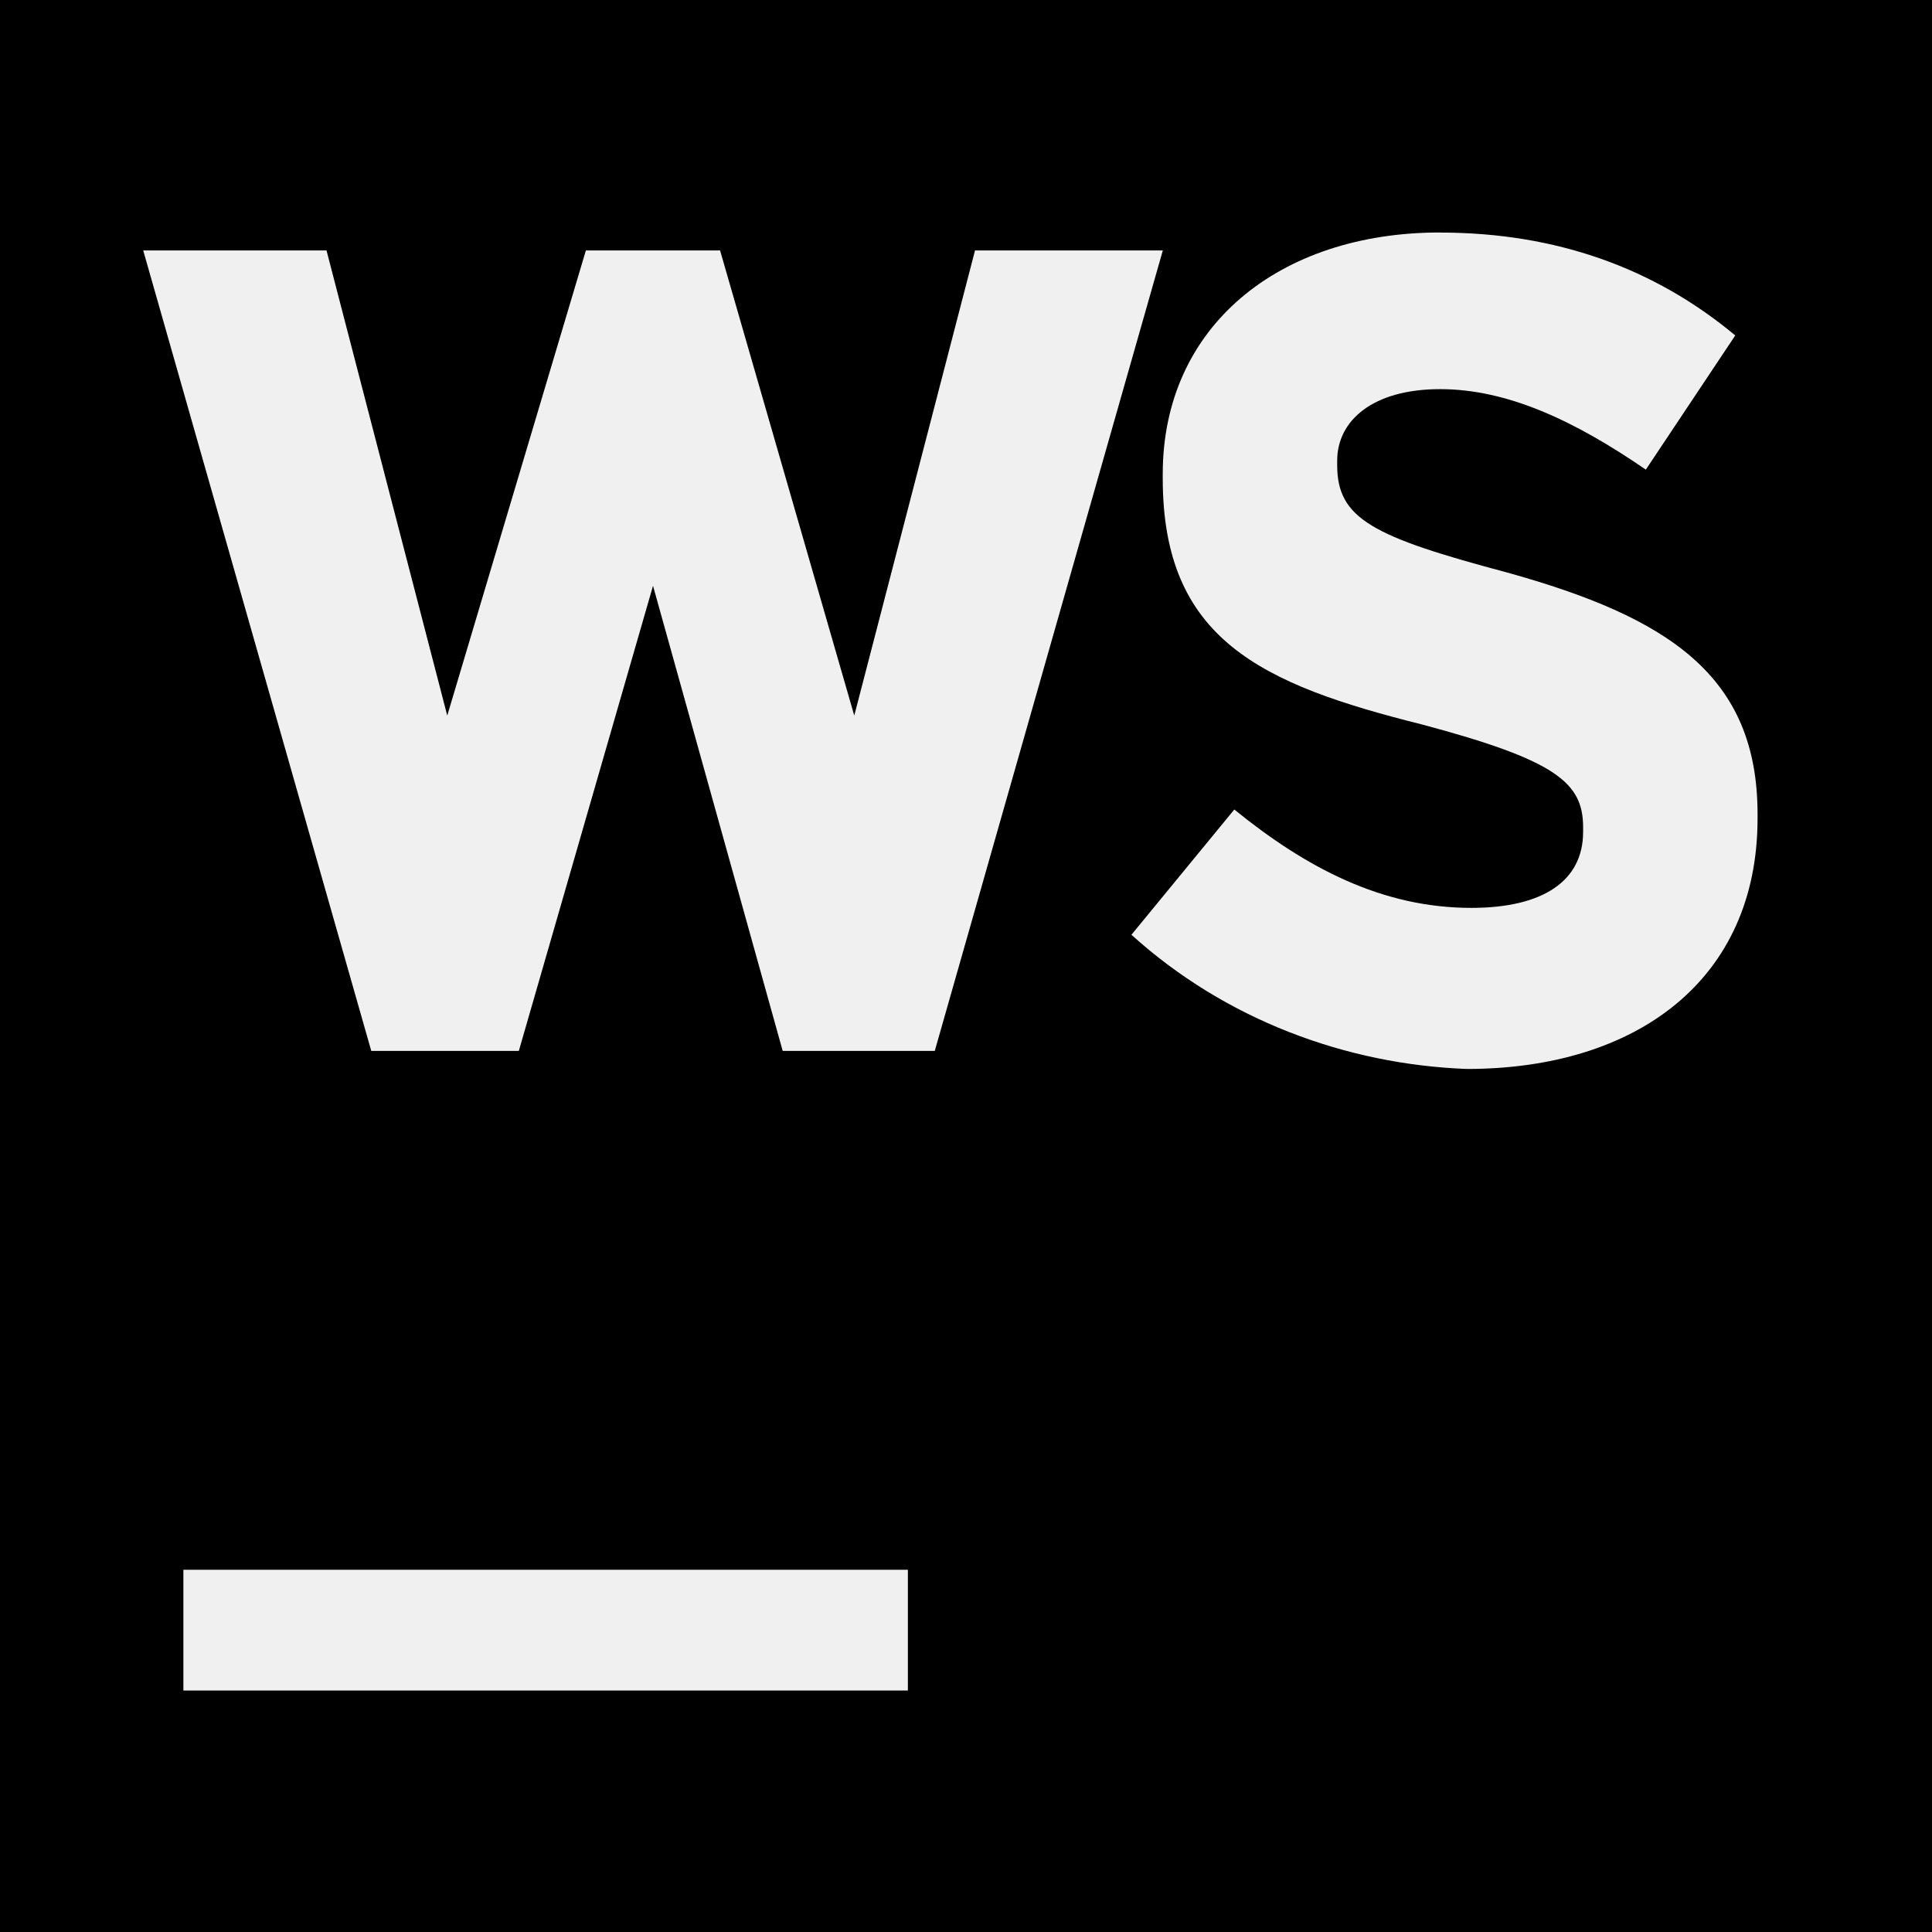
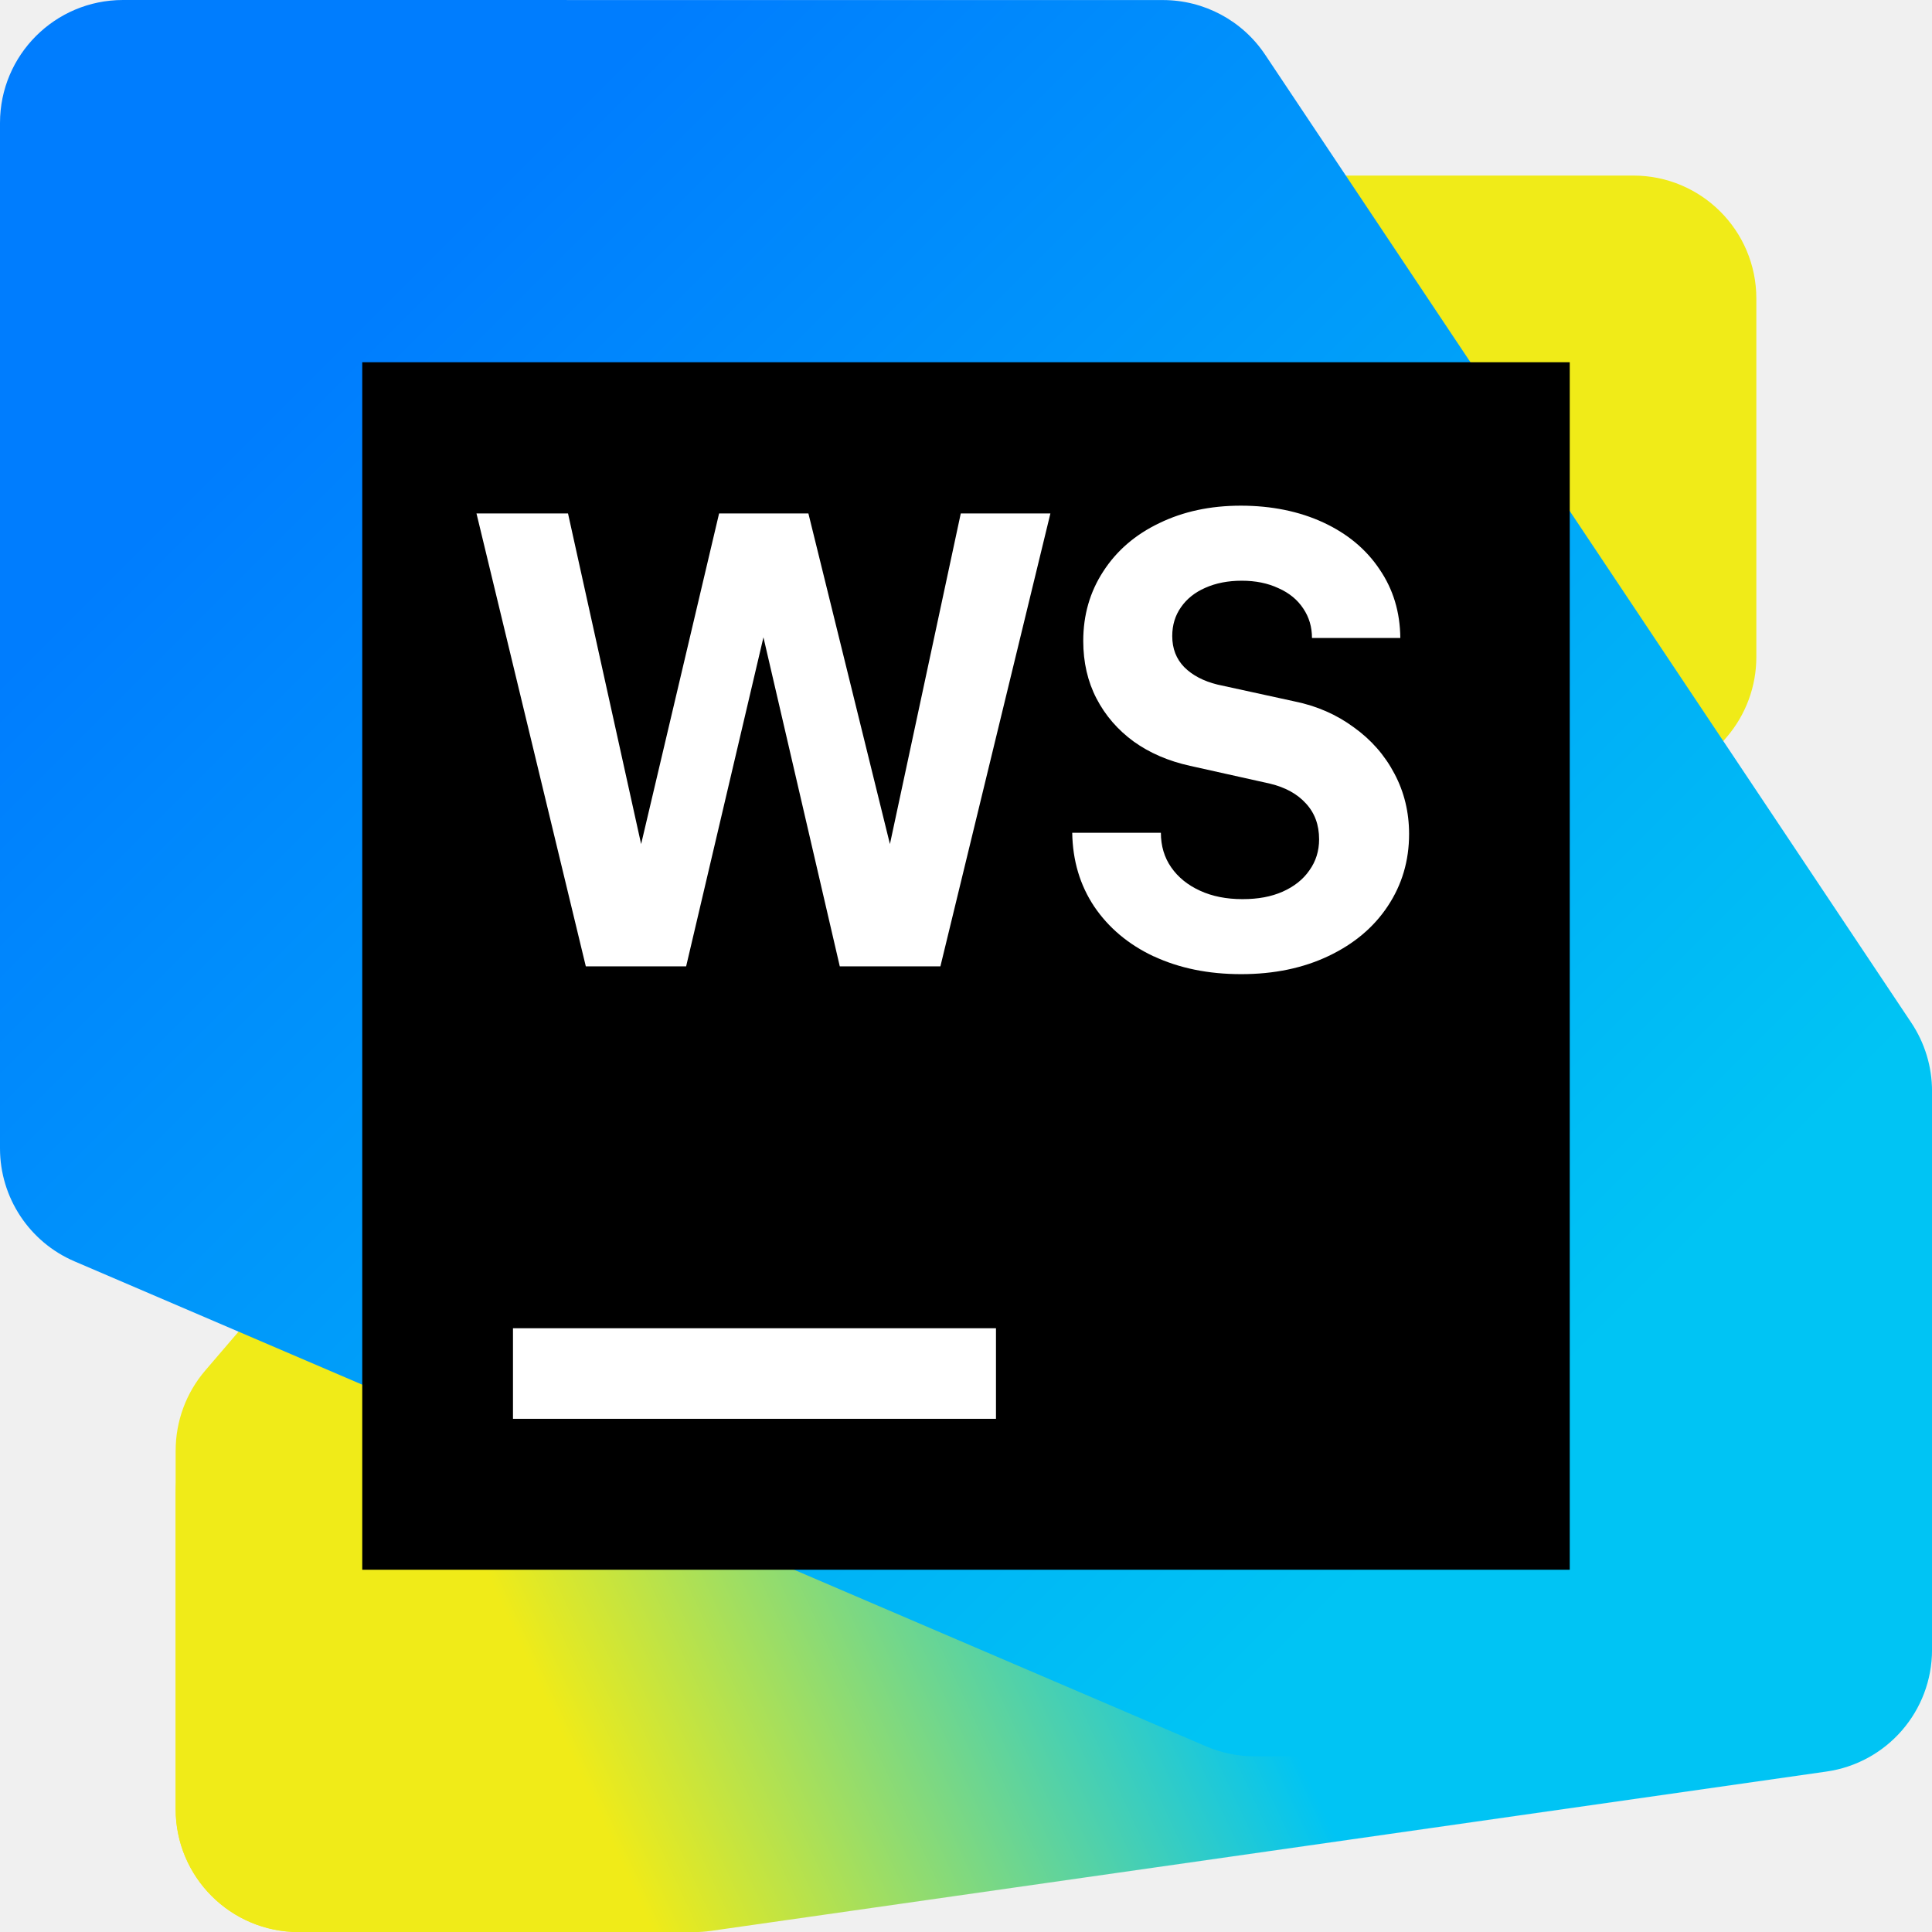
- <svg xmlns="http://www.w3.org/2000/svg" fill="#000000" role="img" viewBox="0 0 24 24">
-   <path d="M0 0v24h24V0H0zm17.889 2.889c1.444 0 2.667.444 3.667 1.278l-1.111 1.667c-.889-.611-1.722-1-2.556-1s-1.278.389-1.278.889v.056c0 .667.444.889 2.111 1.333 2 .556 3.111 1.278 3.111 3v.056c0 2-1.5 3.111-3.611 3.111-1.5-.056-3-.611-4.167-1.667l1.278-1.556c.889.722 1.833 1.222 2.944 1.222.889 0 1.389-.333 1.389-.944v-.056c0-.556-.333-.833-2-1.278-2-.5-3.222-1.056-3.222-3.056v-.056c0-1.833 1.444-3 3.444-3zm-16.111.222h2.278l1.5 5.778 1.722-5.778h1.667l1.667 5.778 1.5-5.778h2.333l-2.833 9.944H9.723L8.112 7.277l-1.667 5.778H4.612L1.779 3.111zm.5 16.389h9V21h-9v-1.5z" />
+ <svg xmlns="http://www.w3.org/2000/svg" width="64" height="64" fill="none" viewBox="0 0 64 64">
+   <defs>
+     <linearGradient id="a" x1="7.621" x2="61.248" y1="64.719" y2="39.856" gradientUnits="userSpaceOnUse">
+       <stop offset=".22" stop-color="#F0EB18" />
+       <stop offset=".59" stop-color="#00C4F4" />
+     </linearGradient>
+     <linearGradient id="b" x1="60.019" x2="1.313" y1="59.778" y2="1.073" gradientUnits="userSpaceOnUse">
+       <stop offset=".19" stop-color="#00C4F4" />
+       <stop offset=".83" stop-color="#007DFE" />
+     </linearGradient>
+   </defs>
+   <path fill="#F0EB18" d="m5.818 48.051.002 11.876c0 2.249 1.823 4.072 4.073 4.072H21.399c1.189 0 2.319-.52 3.092-1.422l32.71-38.161c.632-.738.98-1.679.98-2.651V9.889c0-2.249-1.823-4.073-4.073-4.073H42.601c-1.189 0-2.318.52-3.092 1.422L6.799 45.4c-.633.738-.98 1.679-.98 2.651Z" />
+   <path fill="url(#a)" d="M5.818 49.483v10.447c0 2.249 1.823 4.073 4.073 4.073H22.984c.193 0 .385-.014.576-.041l36.944-5.277c2.007-.287 3.497-2.005 3.497-4.032V38.979c0-2.25-1.824-4.073-4.074-4.073l-18.538.005c-.438 0-.872.07-1.287.209L8.603 45.619c-1.663.554-2.785 2.111-2.785 3.864v-.001Z" />
+   <path fill="url(#b)" d="M0 4.073V38.041c0 1.629.971 3.102 2.468 3.743L39.959 57.852c.507.217 1.053.329 1.605.329h18.364c2.249 0 4.073-1.823 4.073-4.073v-17.966c0-.805-.239-1.591-.685-2.261L41.911 1.814C41.156.681 39.885.002 38.524.002L4.073 0C1.823 0 0 1.823 0 4.073Z" />
+   <path fill="#000" d="M52 12H12v40h40V12Z" />
+   <path fill="#fff" d="m21.238 27.961-2.422-10.953h-3.032l3.622 15.004h3.323l2.561-10.9 2.529 10.9h3.333l3.644-15.004h-2.969L29.48 27.961l-2.701-10.953h-2.958L21.238 27.961Z" />
+   <path fill="#fff" d="M38.222 31.68c.843.393 1.807.59 2.894.59s2.051-.2 2.894-.601c.843-.401 1.497-.95 1.961-1.651.471-.707.707-1.505.707-2.39 0-.722-.161-1.387-.482-1.993-.322-.615-.772-1.129-1.351-1.543-.572-.422-1.225-.707-1.961-.857l-2.551-.557c-.464-.114-.833-.307-1.104-.579-.265-.272-.397-.615-.397-1.029 0-.364.097-.681.289-.954.193-.279.461-.493.804-.643.35-.157.754-.236 1.211-.236.457 0 .861.082 1.211.246.357.157.632.382.825.675.193.285.289.611.289.976h2.926c-.007-.857-.236-1.614-.686-2.272-.443-.665-1.065-1.183-1.865-1.554-.8-.371-1.725-.557-2.733-.557-1.008 0-1.908.193-2.701.579-.793.379-1.411.911-1.854 1.597-.443.679-.664 1.447-.664 2.304 0 .707.146 1.344.439 1.908.293.564.704 1.04 1.233 1.426.529.379 1.151.647 1.865.804l2.647.59c.508.122.904.339 1.19.654.293.315.439.711.439 1.19 0 .386-.107.729-.322 1.029-.207.3-.504.536-.889.707-.379.165-.8.246-1.329.246-.529 0-.997-.092-1.404-.279-.407-.186-.725-.443-.954-.772-.229-.328-.343-.711-.343-1.147h-2.937c.014.921.257 1.736.729 2.444.479.707 1.136 1.258 1.972 1.651Z" />
+   <path fill="#fff" d="M16.993 44h16v3h-16v-3Z" />
</svg>
